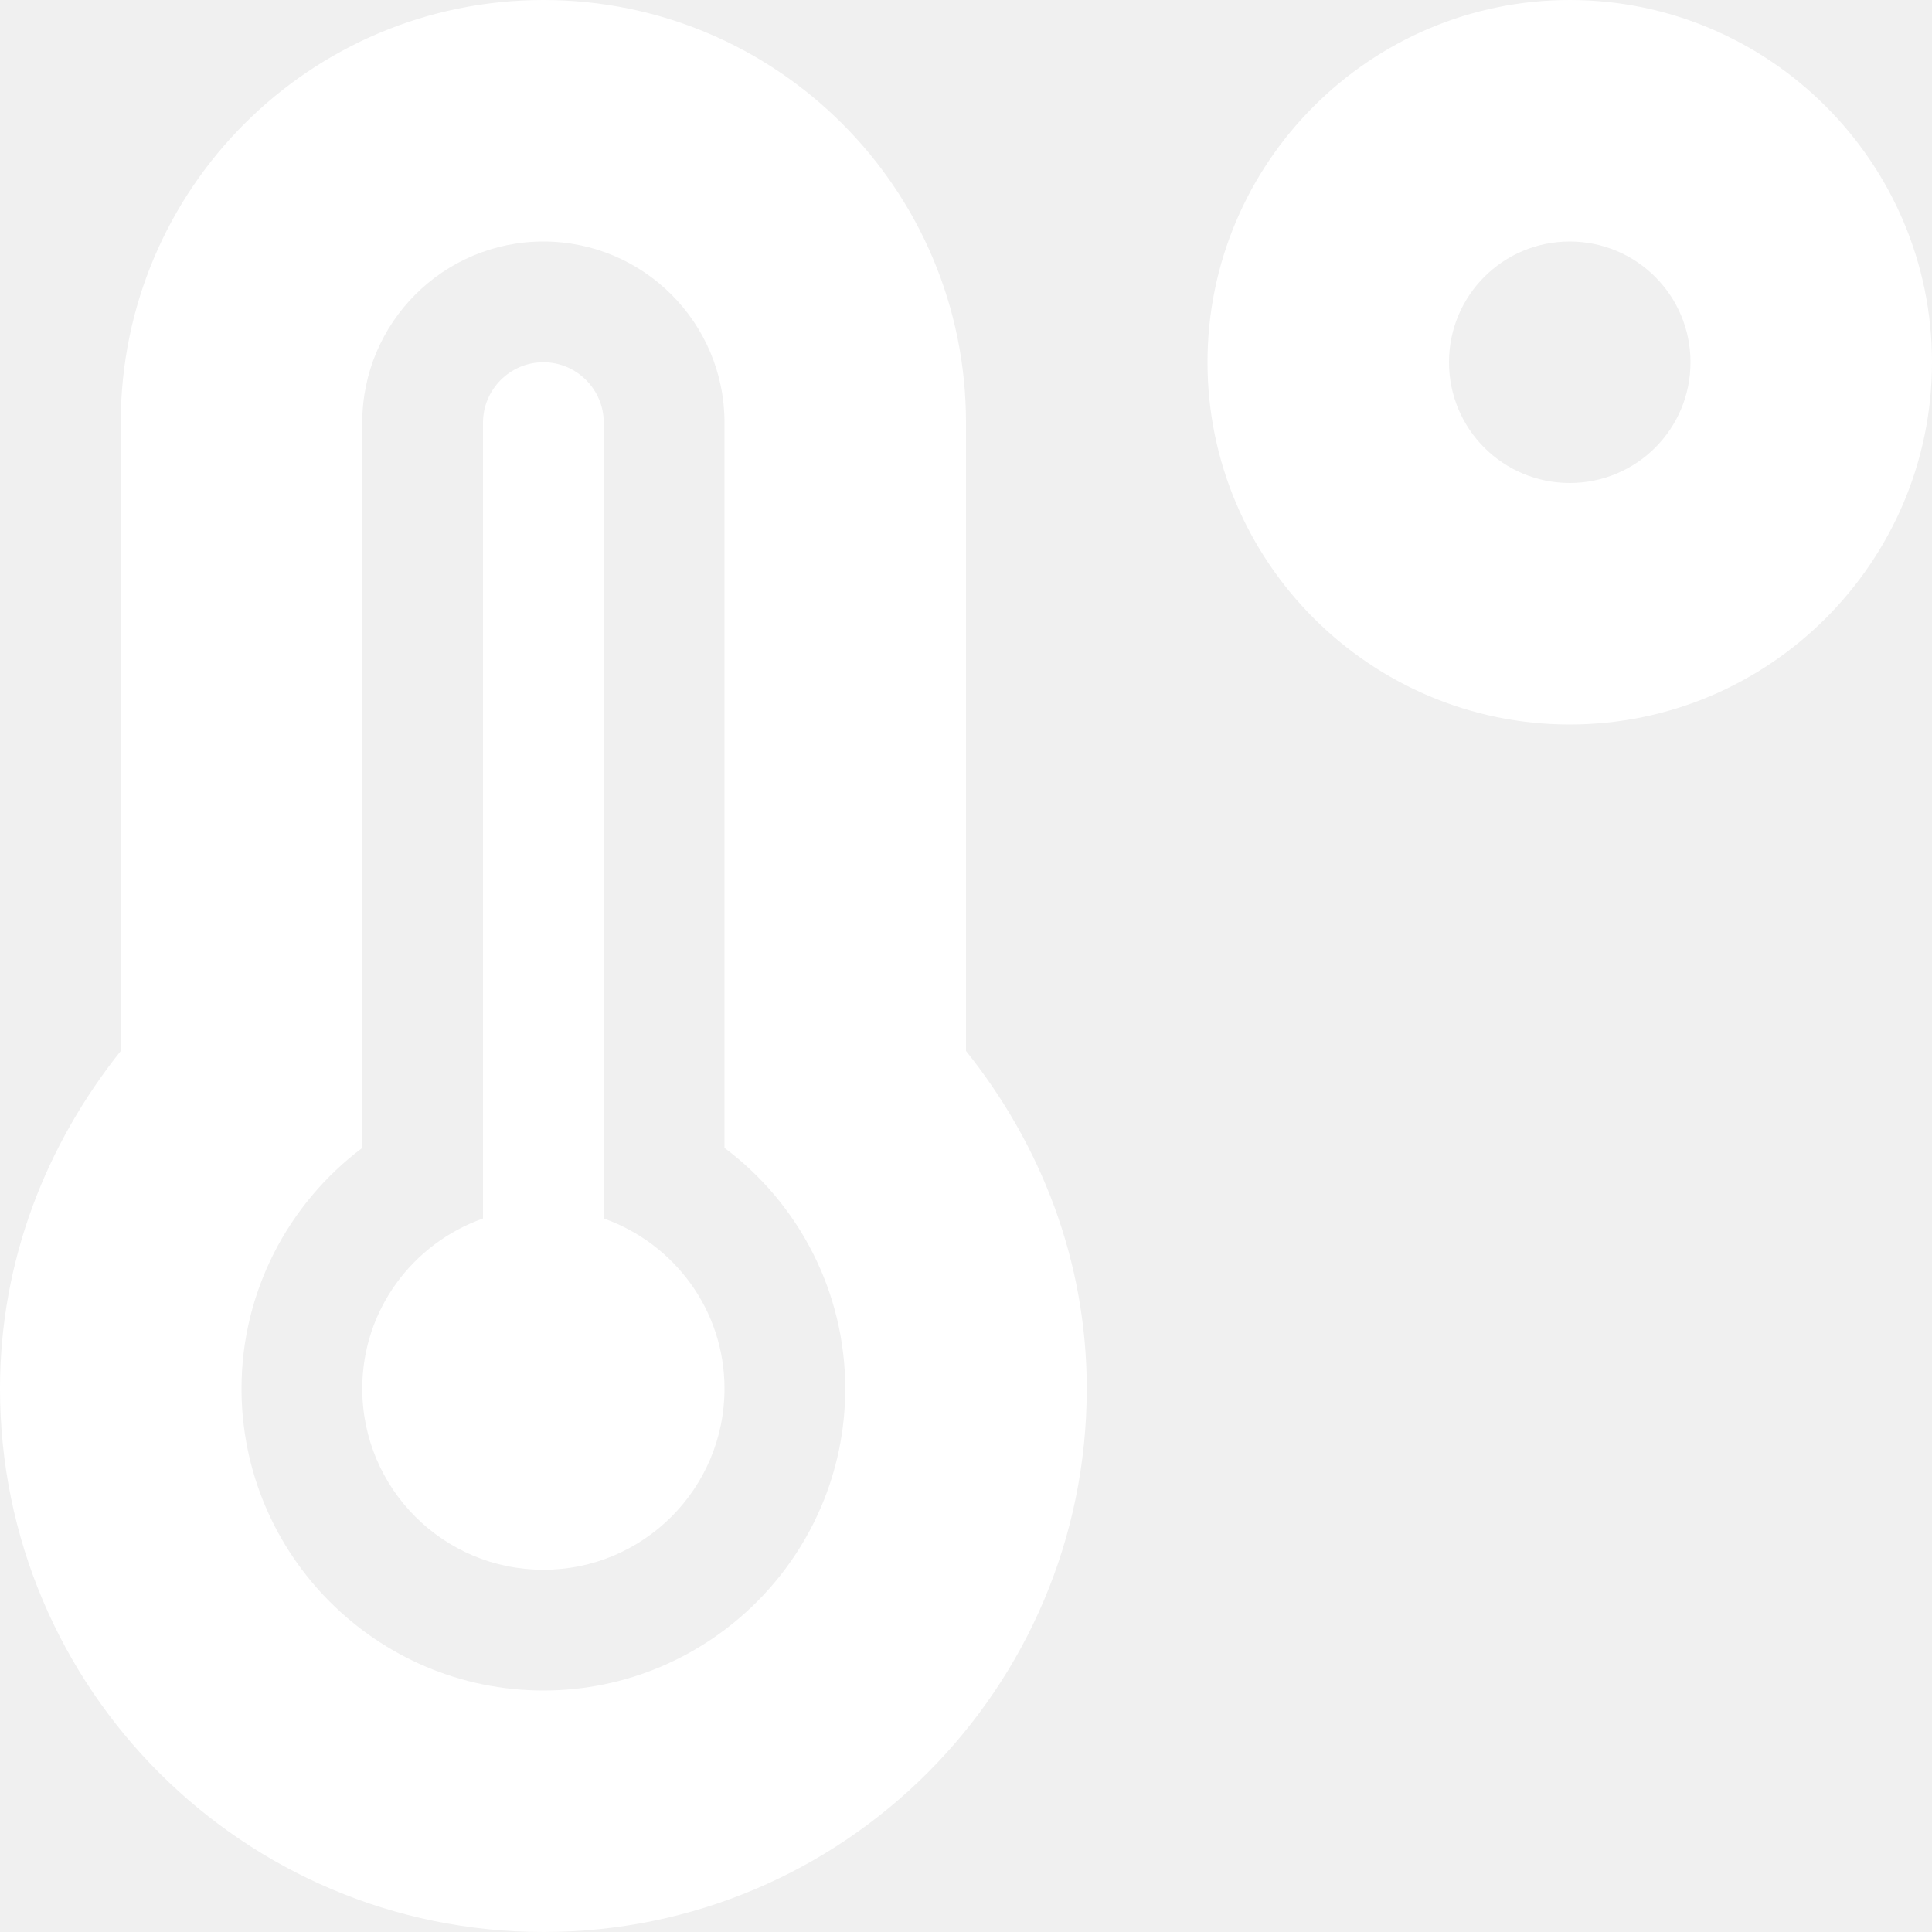
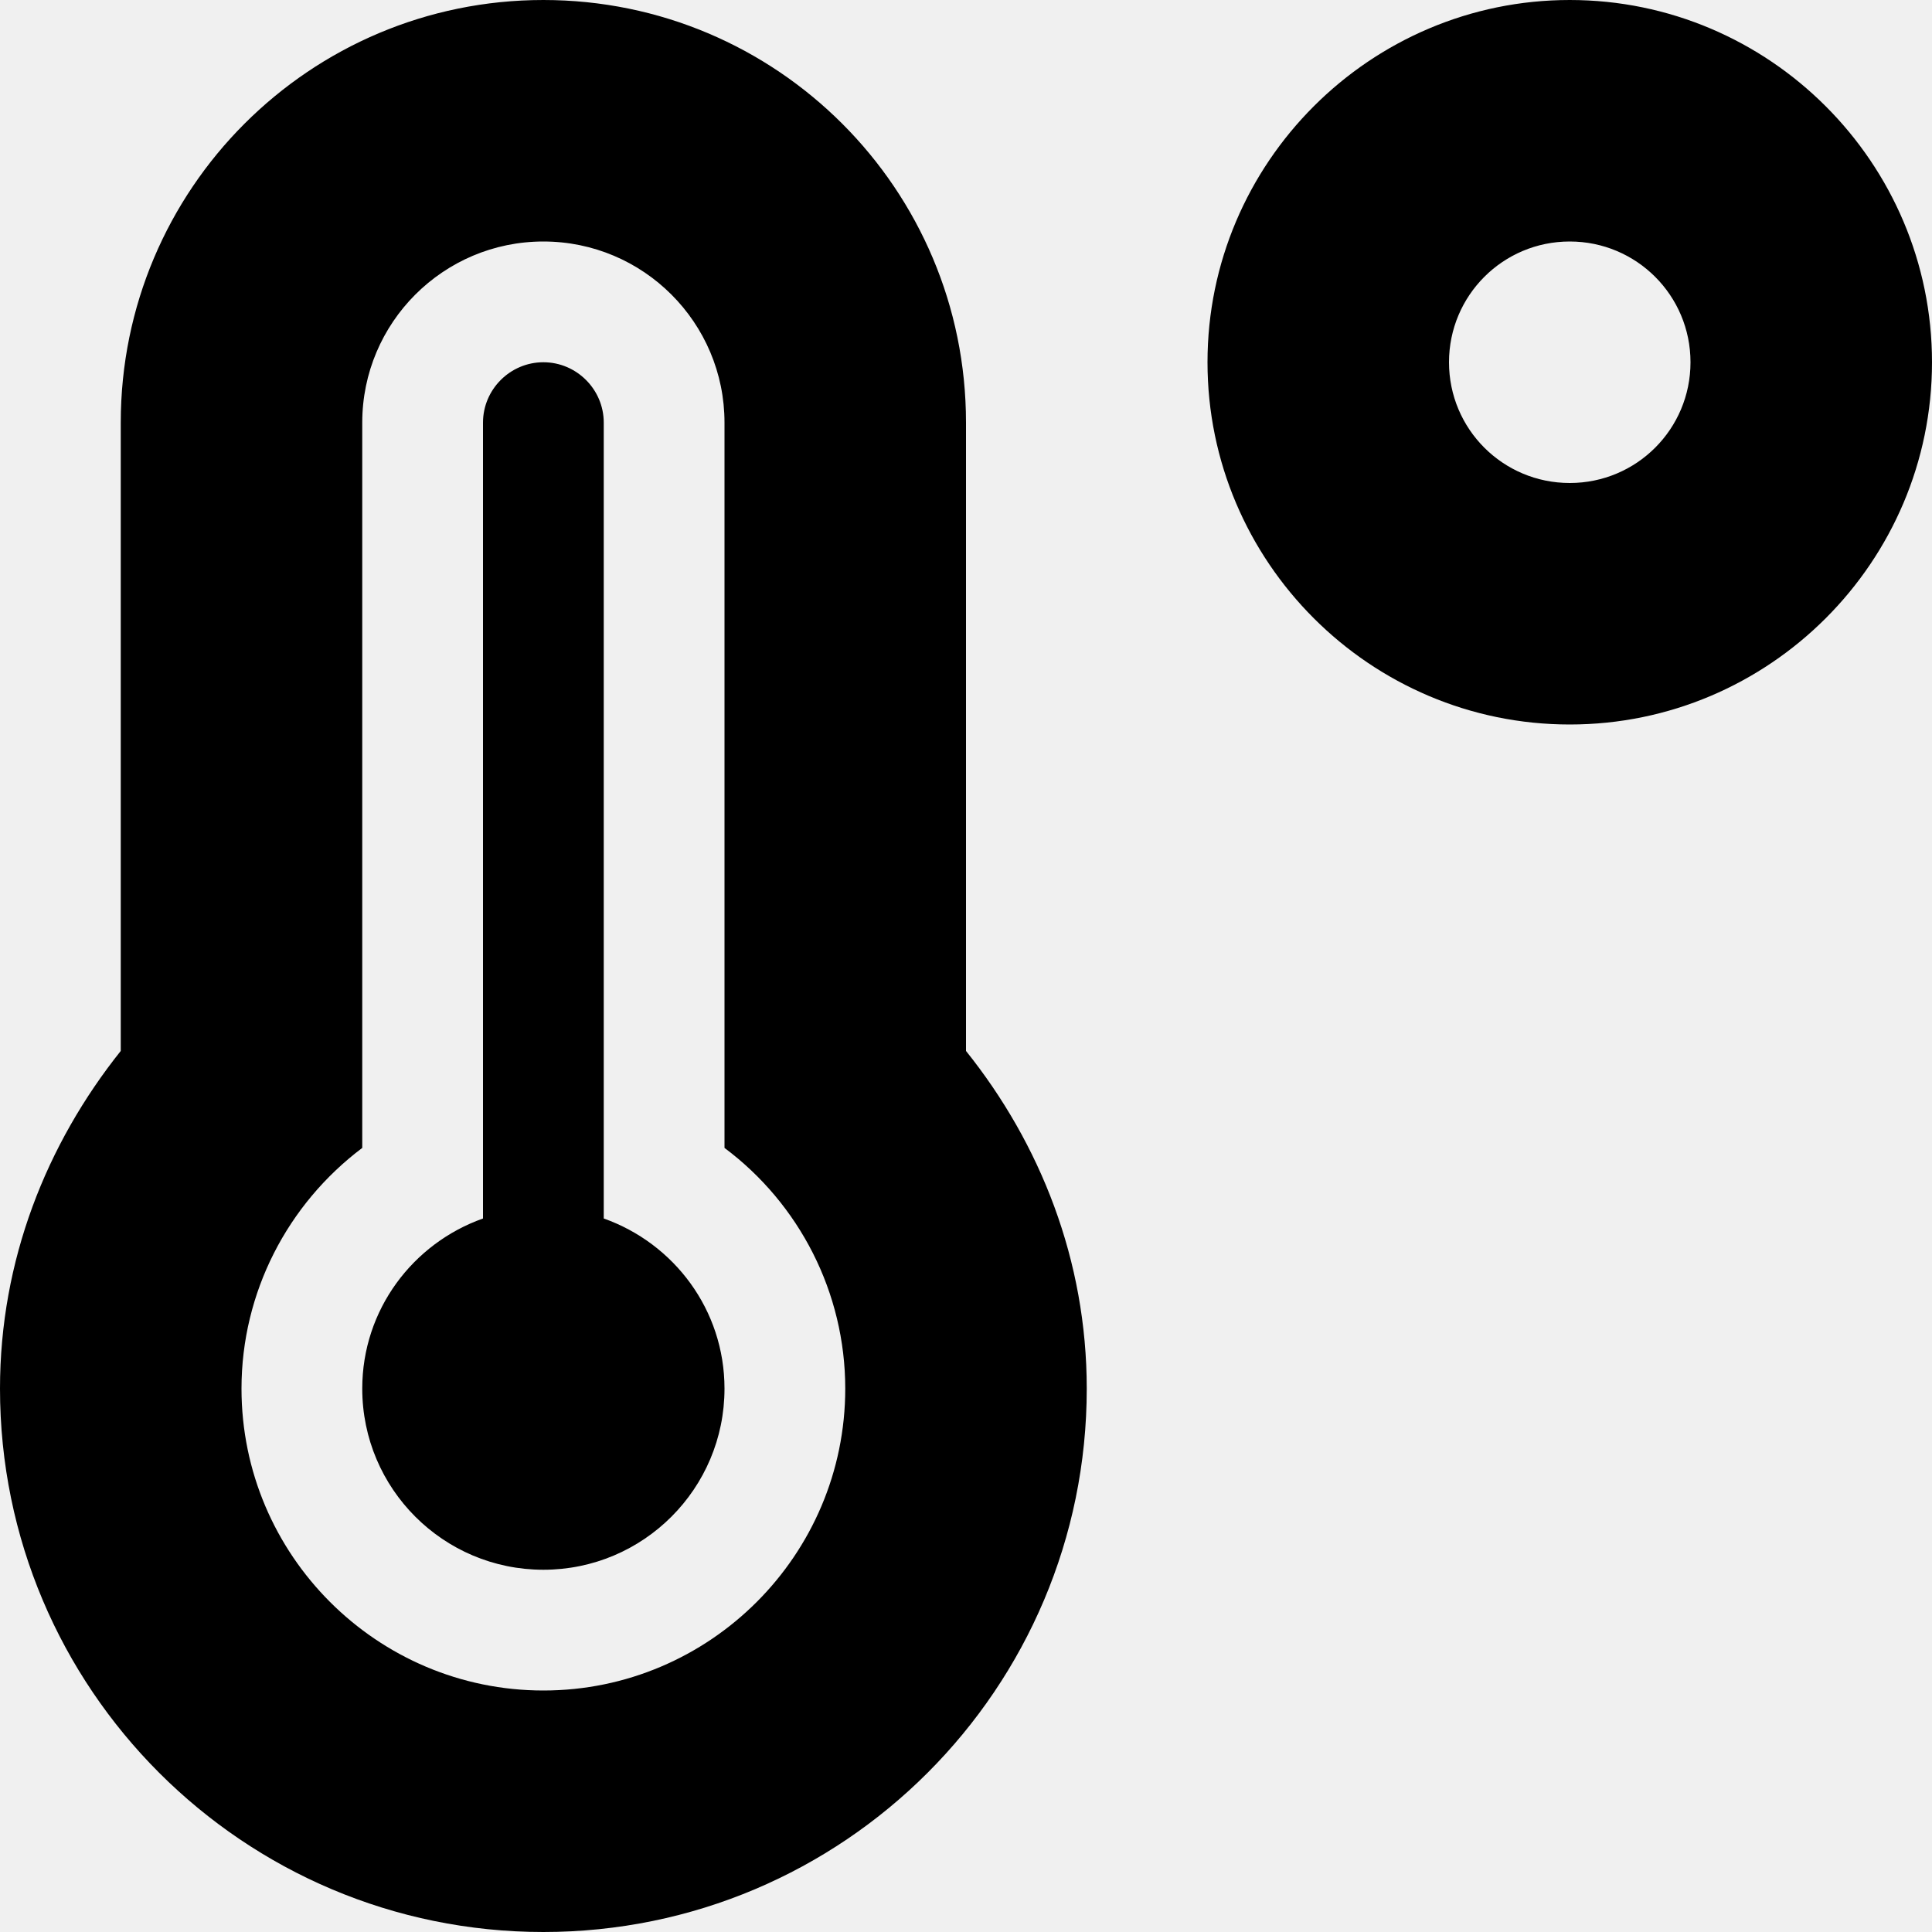
<svg xmlns="http://www.w3.org/2000/svg" width="32px" height="32px" viewBox="0 0 32 32" version="1.1">
  <g id="Page-1" stroke="none" stroke-width="1" fill="none" fill-rule="evenodd">
-     <g id="19-11-14-Ämnessida_steg1" transform="translate(-1134, -1648)" fill="#FFFFFF">
+     <g id="19-11-14-Ämnessida_steg1" transform="translate(-1134, -1648)" fill="#000000">
      <g id="Group-3" transform="translate(1134, 1648)">
        <path d="M10,20.182 L10,7 C10,6.45 9.55,6 9,6 C8.45,6 8,6.45 8,7 L8,20.182 C6.838,20.594 6,21.694 6,23 C6,24.657 7.344,26 9,26 C10.656,26 12,24.657 12,23 C12,21.694 11.162,20.594 10,20.182 L10,20.182 Z M9,28 C6.244,28 4,25.757 4,23 C4,21.407 4.763,19.944 6,19.013 L6,7 C6,5.344 7.344,4 9,4 C10.656,4 12,5.344 12,7 L12,19.013 C13.238,19.938 14,21.407 14,23 C14,25.757 11.756,28 9,28 L9,28 Z M16,7 C16,3.132 12.869,0 9,0 C5.131,0 2,3.132 2,7 L2,17.407 C0.769,18.95 0,20.875 0,23 C0,27.969 4.031,32 9,32 C13.969,32 18,27.969 18,23 C18,20.875 17.231,18.944 16,17.407 L16,7 Z M26,8 C24.894,8 24,7.107 24,6 C24,4.894 24.894,4 26,4 C27.106,4 28,4.894 28,6 C28,7.107 27.106,8 26,8 L26,8 Z M26,0 C22.694,0 20,2.694 20,6 C20,9.307 22.694,12 26,12 C29.306,12 32,9.307 32,6 C32,2.694 29.306,0 26,0 L26,0 Z" id="Fill-1" />
      </g>
    </g>
  </g>
</svg>
